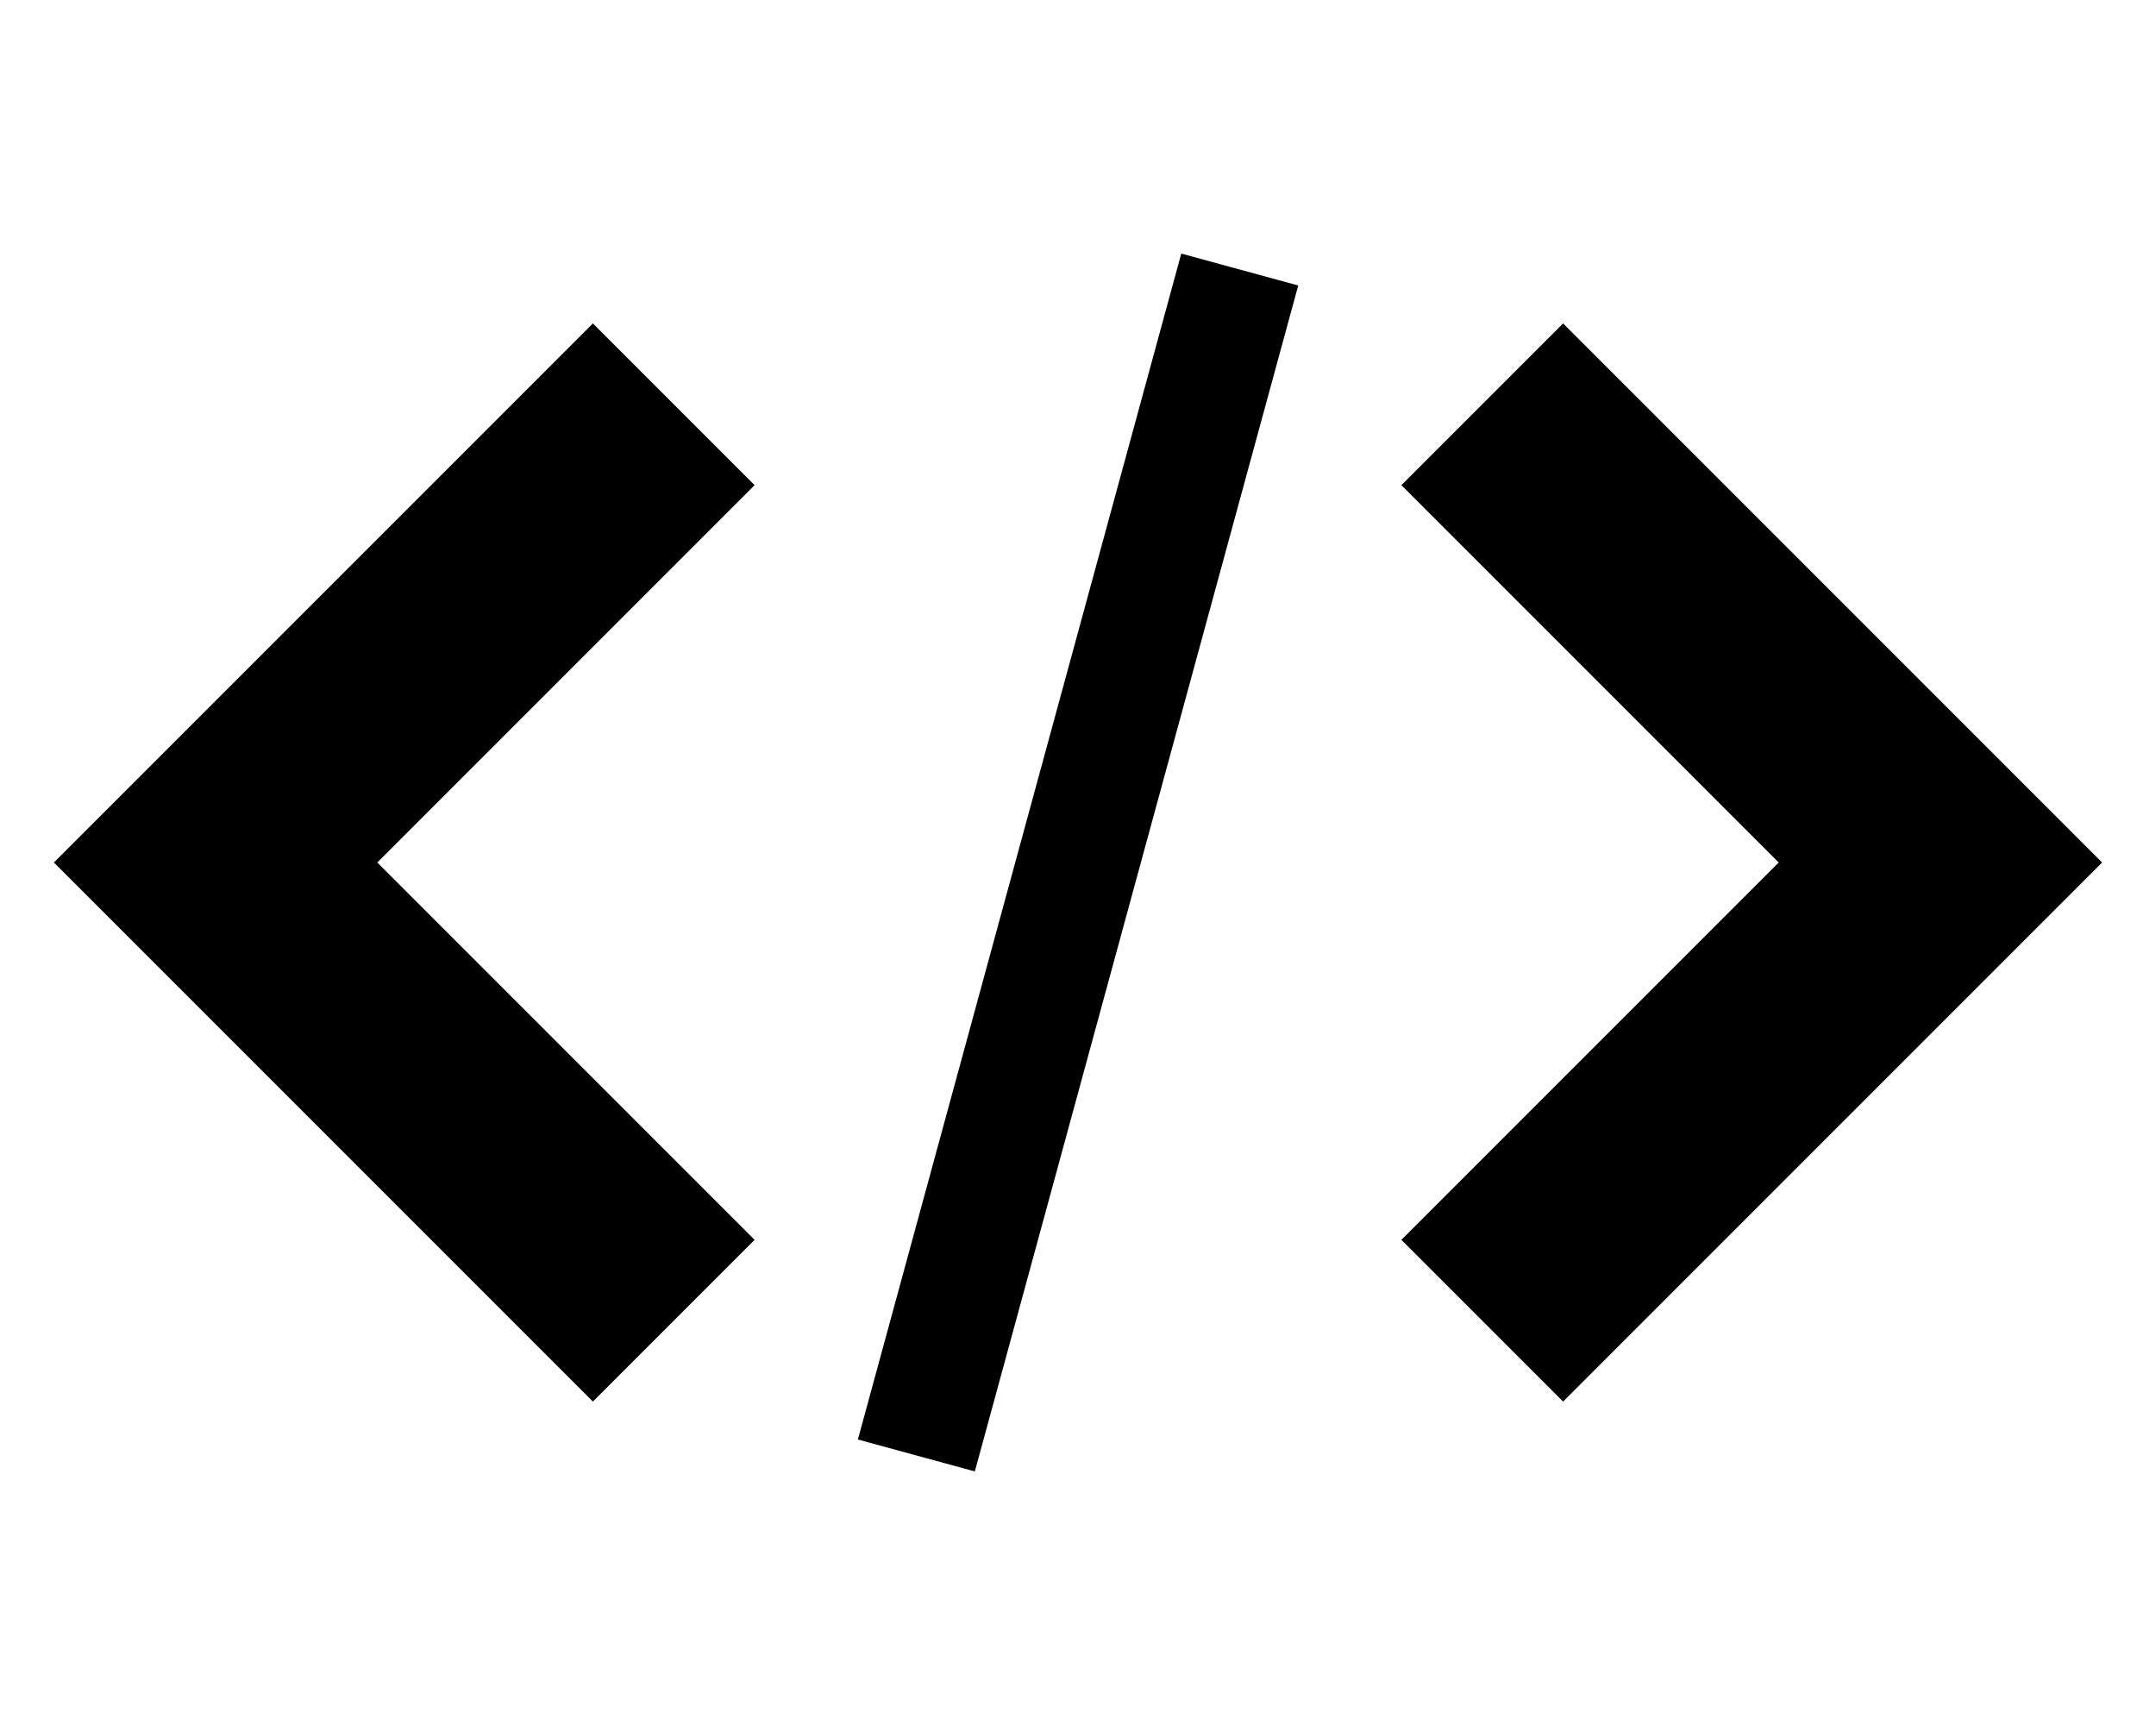
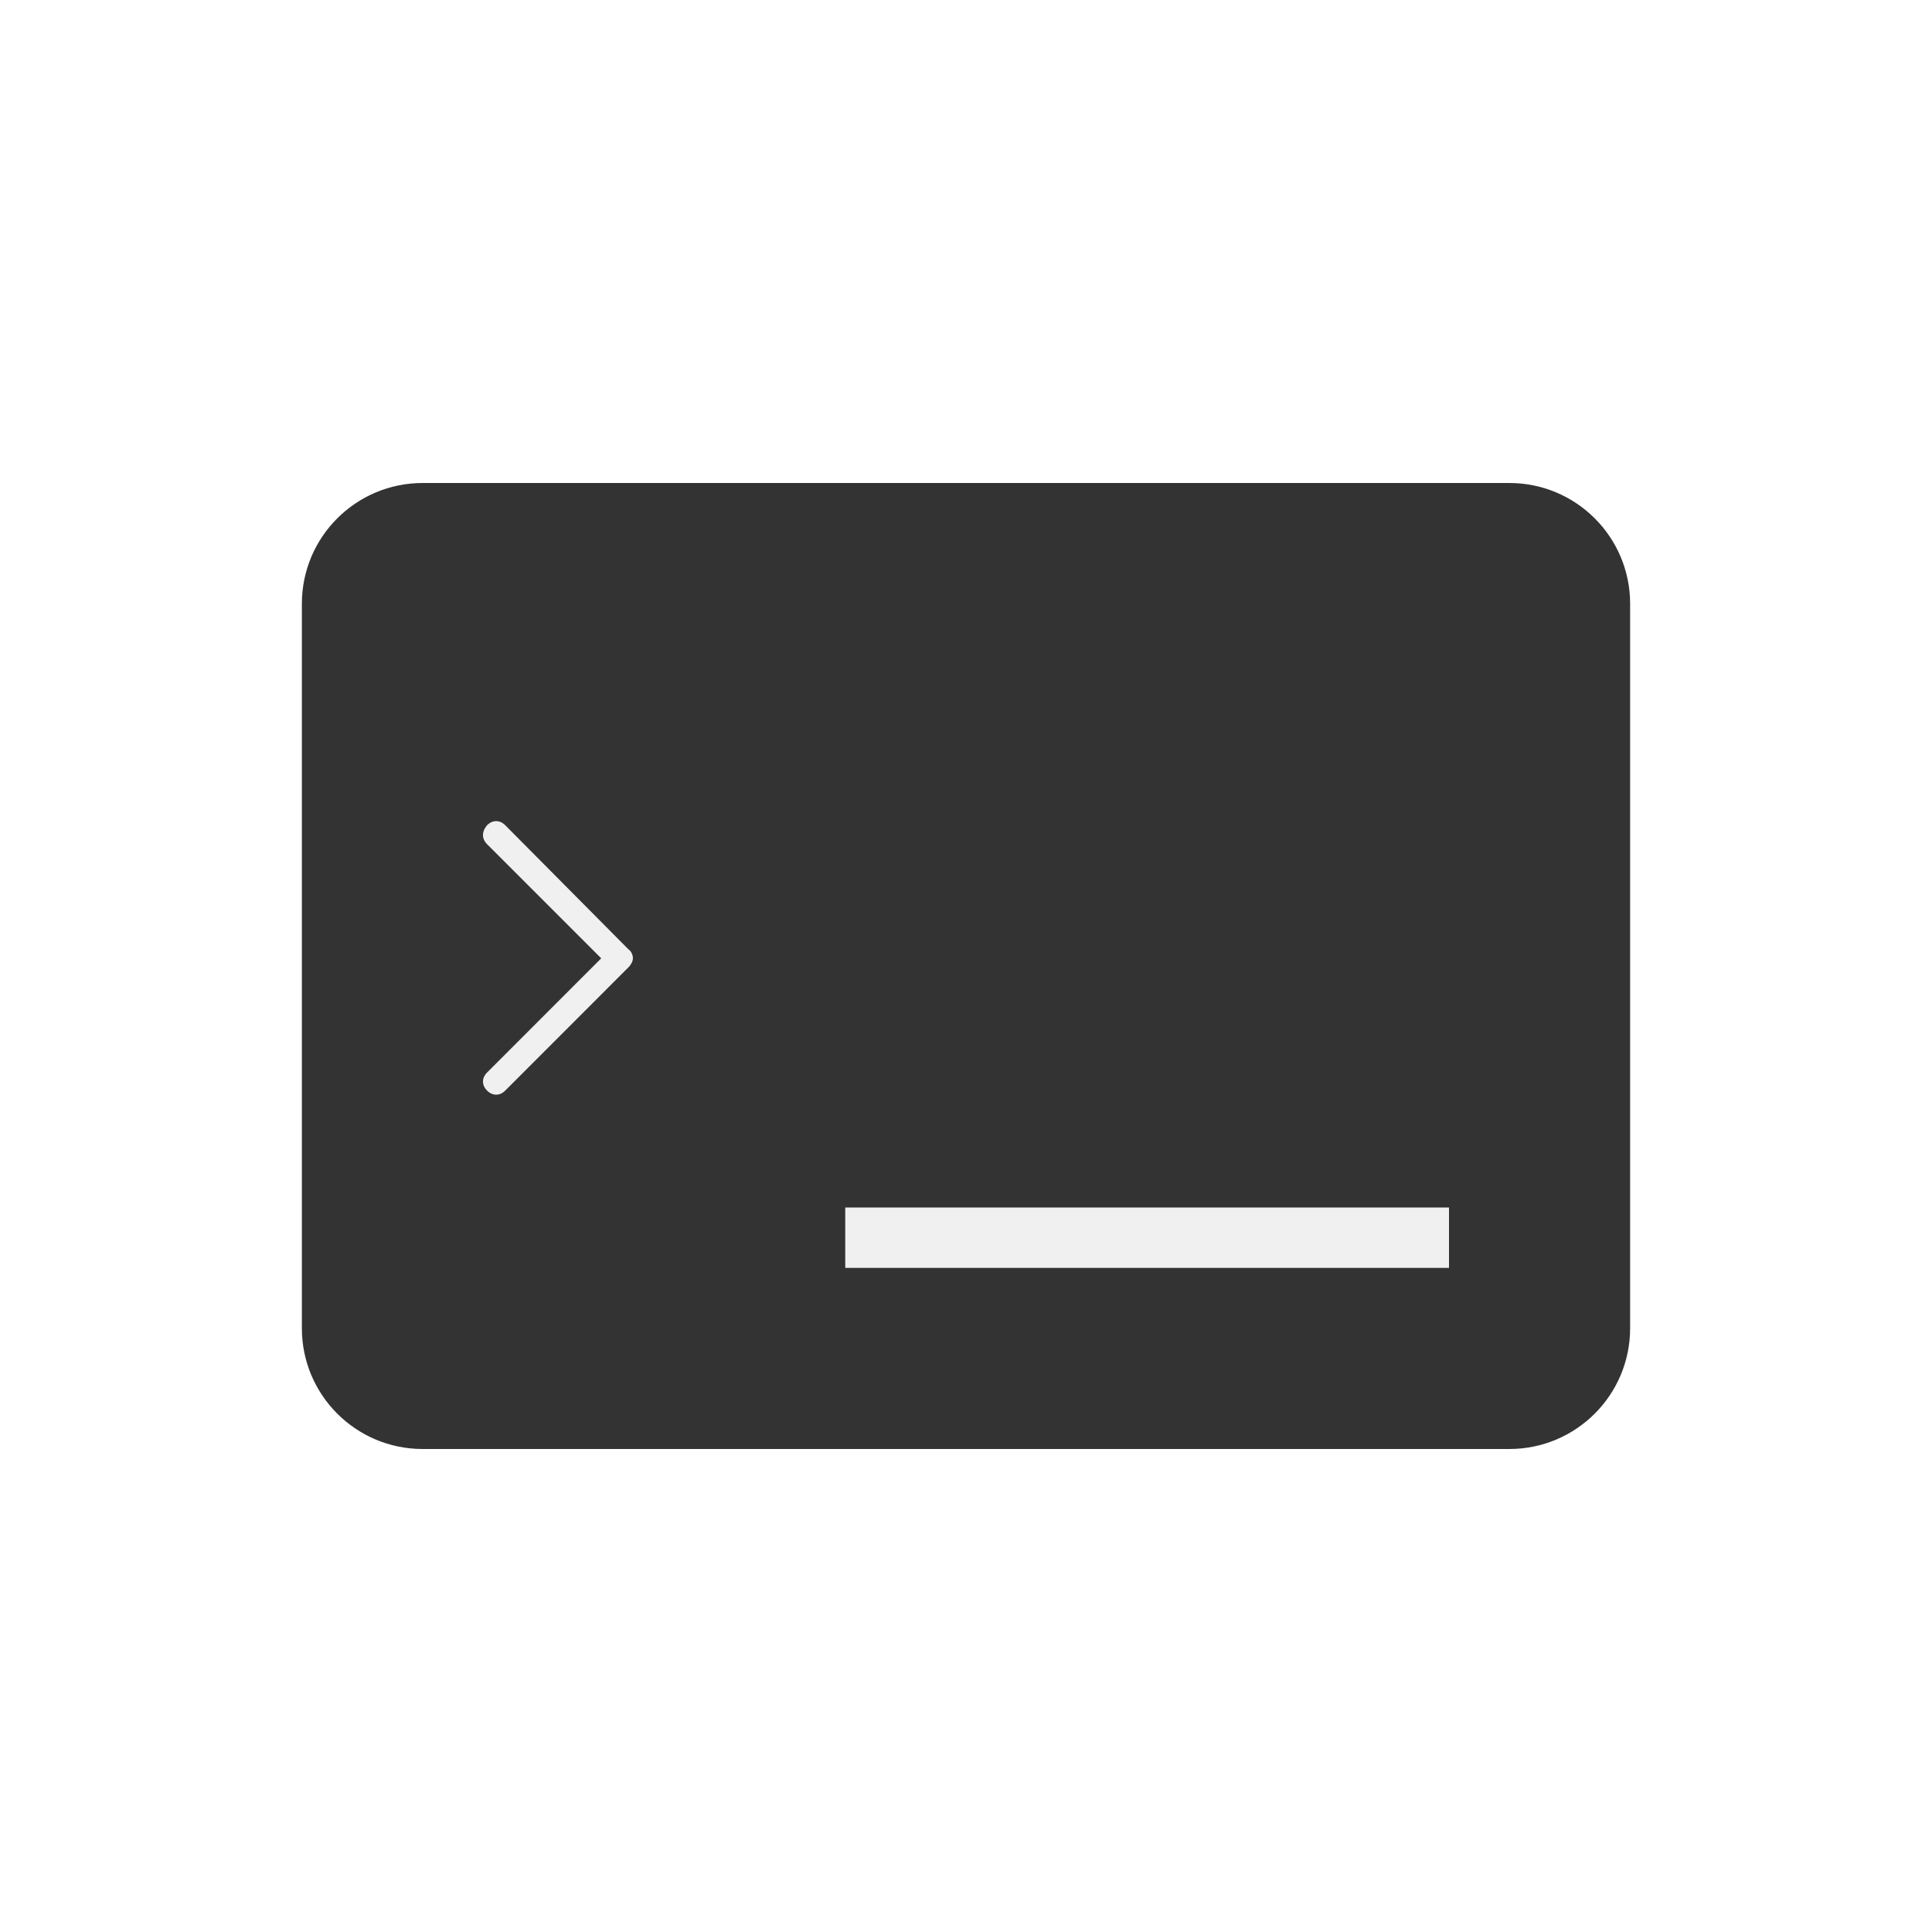
- <svg xmlns="http://www.w3.org/2000/svg" version="1.1" width="20" height="16" viewBox="0 0 20 16">
-   <path d="M13 11.5l1.5 1.5 5-5-5-5-1.5 1.5 3.5 3.5z" />
-   <path d="M7 4.5l-1.5-1.5-5 5 5 5 1.5-1.5-3.5-3.5z" />
-   <path d="M10.958 2.352l1.085 0.296-3 11-1.085-0.296 3-11z" />
+ <svg xmlns="http://www.w3.org/2000/svg" width="32" height="32" viewBox="0 0 32 32" fill="none">
+   <rect x="5" y="8" width="22" height="16" rx="2" fill="#333333" />
+   <path d="M24 21H14V20H24V21Z" fill="#F0F0F0" />
+   <path d="M10.408 16.023L8.368 18.064C8.278 18.154 8.158 18.154 8.068 18.064C7.977 17.974 7.977 17.854 8.068 17.764L9.958 15.873L8.068 13.983C7.977 13.893 7.977 13.773 8.068 13.668C8.158 13.578 8.278 13.578 8.368 13.668L10.408 15.723C10.453 15.753 10.483 15.813 10.483 15.873C10.483 15.918 10.453 15.978 10.408 16.023Z" fill="#F0F0F0" />
</svg>
